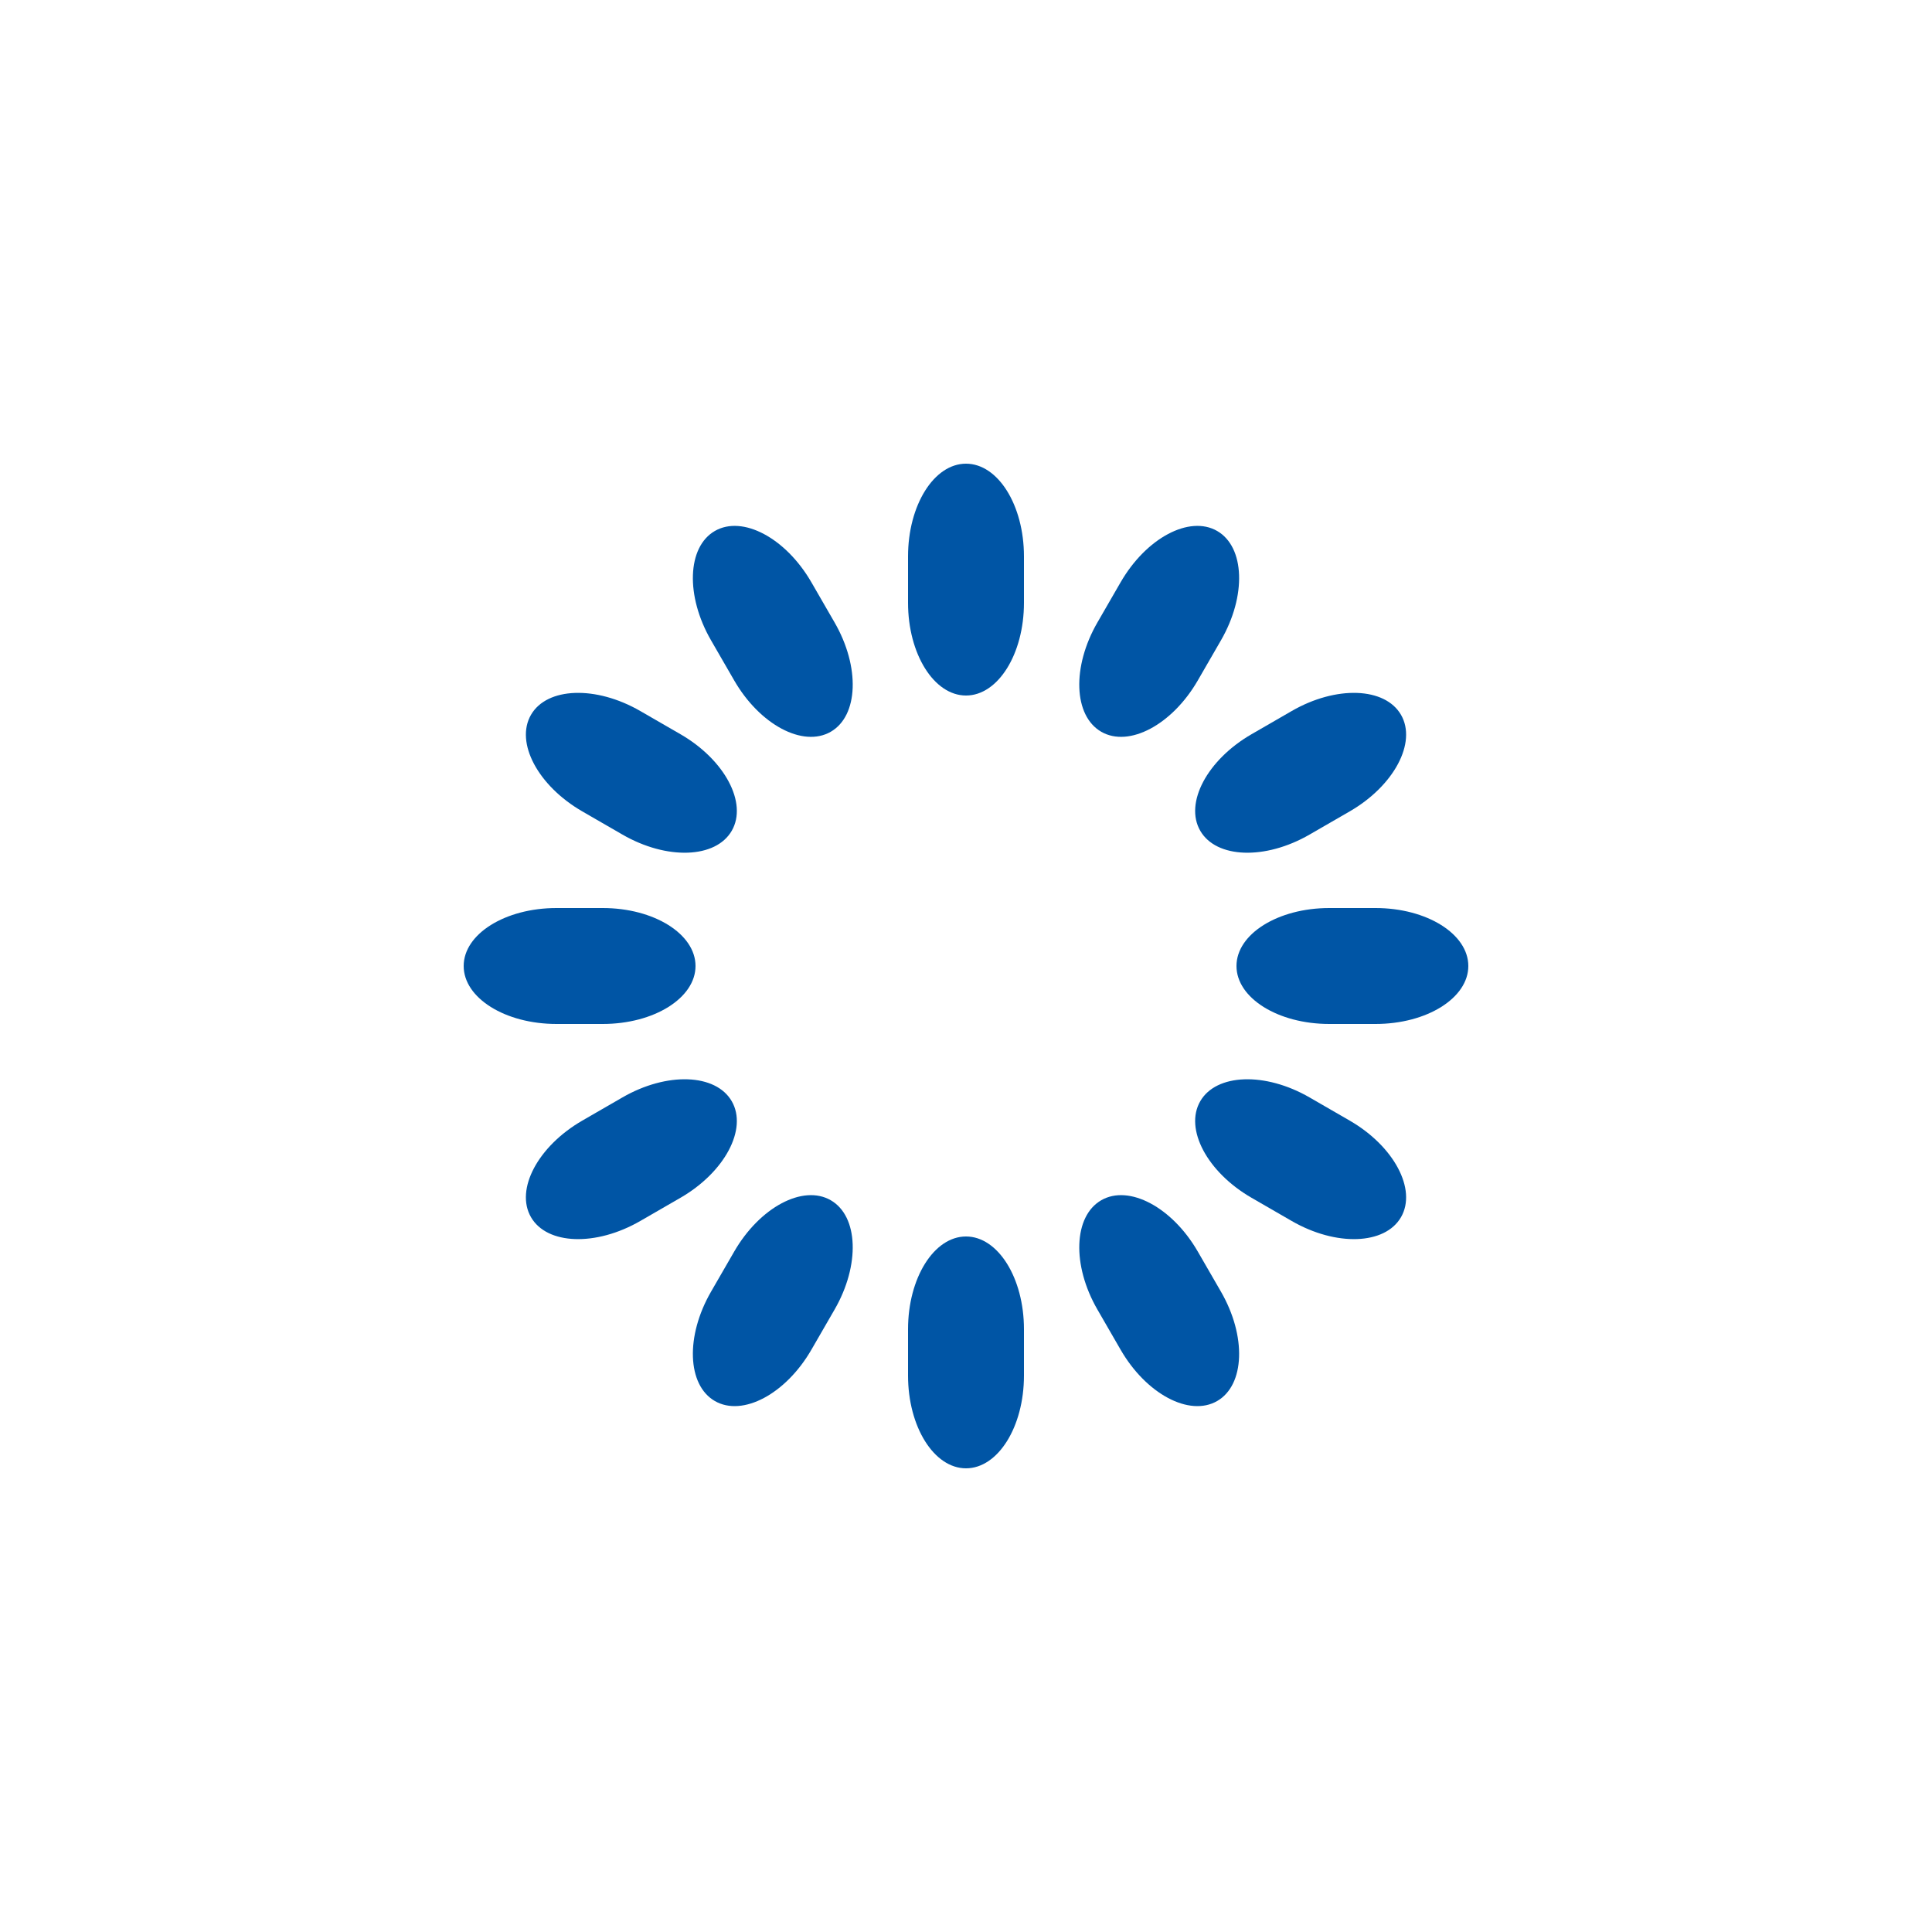
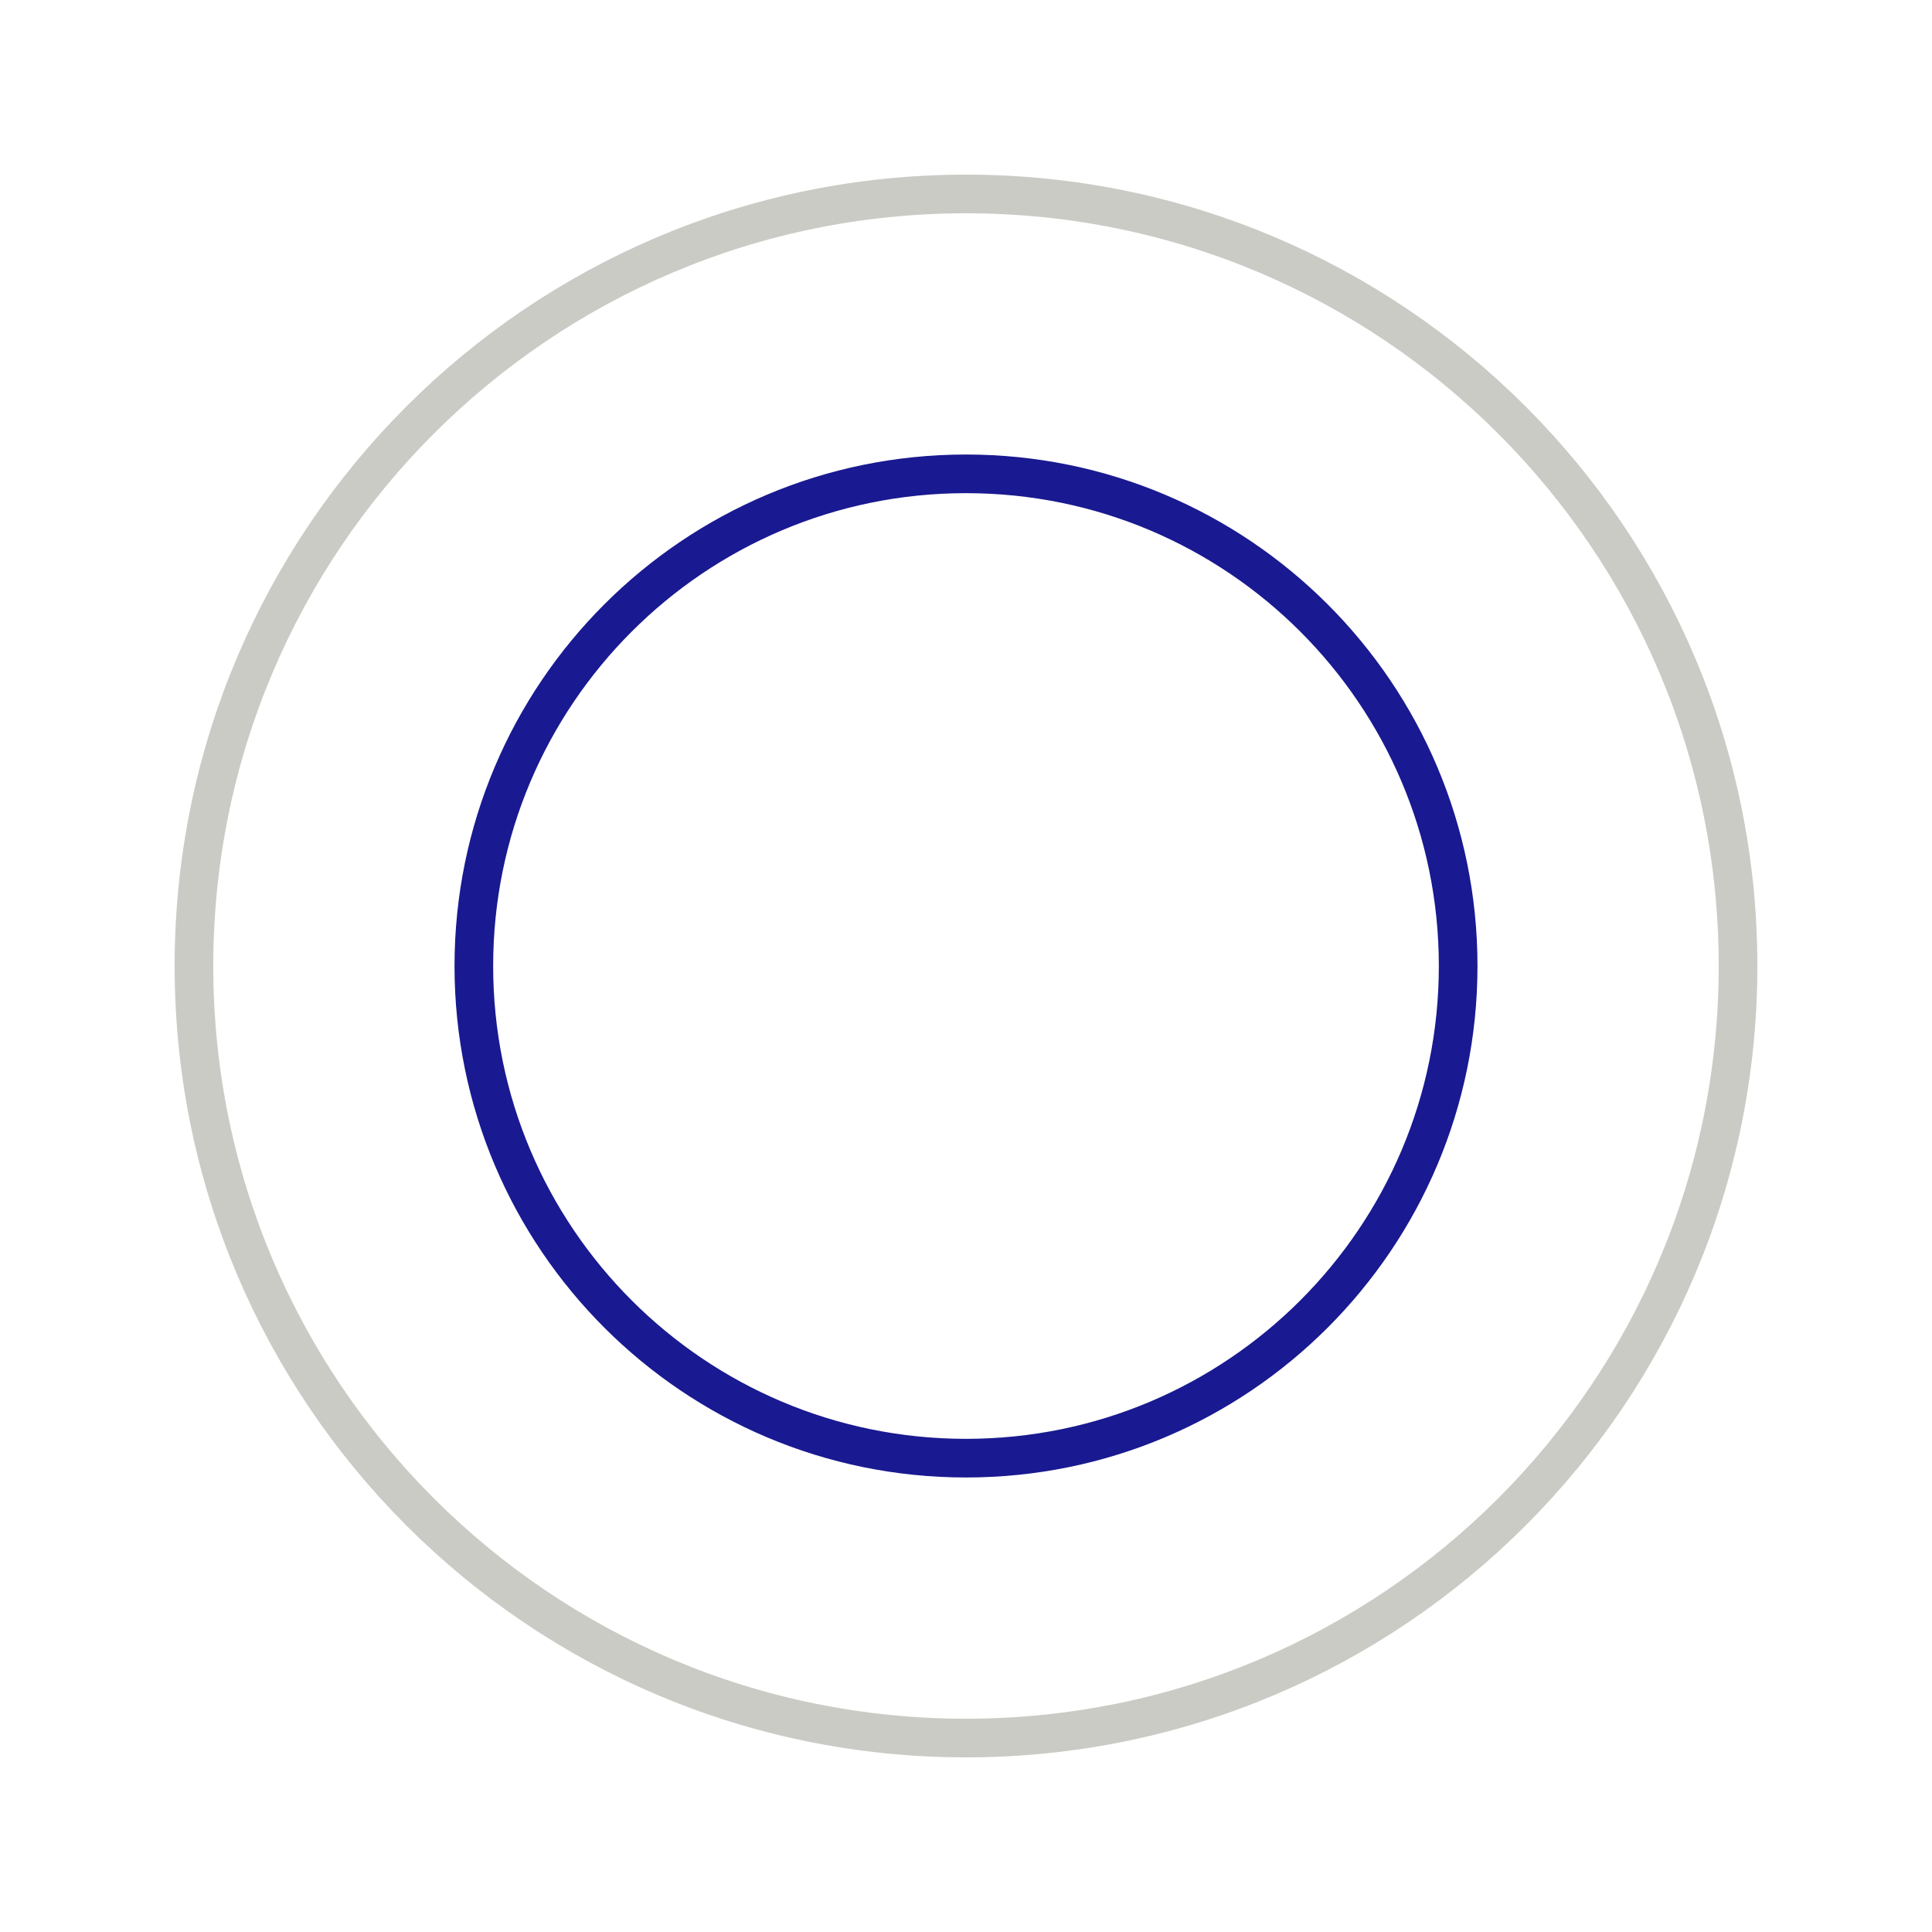
- <svg xmlns="http://www.w3.org/2000/svg" class="lds-spinner" width="200px" height="200px" viewBox="0 0 100 100" preserveAspectRatio="xMidYMid" style="background: none;">
-   <g transform="rotate(0 50 50)">
-     <rect x="47" y="24" rx="9.4" ry="4.8" width="6" height="12" fill="#0055a5">
-       <animate attributeName="opacity" values="1;0" times="0;1" dur="1s" begin="-0.917s" repeatCount="indefinite" />
-     </rect>
-   </g>
-   <g transform="rotate(30 50 50)">
-     <rect x="47" y="24" rx="9.4" ry="4.8" width="6" height="12" fill="#0055a5">
-       <animate attributeName="opacity" values="1;0" times="0;1" dur="1s" begin="-0.833s" repeatCount="indefinite" />
-     </rect>
-   </g>
-   <g transform="rotate(60 50 50)">
-     <rect x="47" y="24" rx="9.4" ry="4.8" width="6" height="12" fill="#0055a5">
-       <animate attributeName="opacity" values="1;0" times="0;1" dur="1s" begin="-0.75s" repeatCount="indefinite" />
-     </rect>
-   </g>
-   <g transform="rotate(90 50 50)">
-     <rect x="47" y="24" rx="9.4" ry="4.8" width="6" height="12" fill="#0055a5">
-       <animate attributeName="opacity" values="1;0" times="0;1" dur="1s" begin="-0.667s" repeatCount="indefinite" />
-     </rect>
-   </g>
-   <g transform="rotate(120 50 50)">
-     <rect x="47" y="24" rx="9.4" ry="4.8" width="6" height="12" fill="#0055a5">
-       <animate attributeName="opacity" values="1;0" times="0;1" dur="1s" begin="-0.583s" repeatCount="indefinite" />
-     </rect>
-   </g>
-   <g transform="rotate(150 50 50)">
-     <rect x="47" y="24" rx="9.4" ry="4.8" width="6" height="12" fill="#0055a5">
-       <animate attributeName="opacity" values="1;0" times="0;1" dur="1s" begin="-0.5s" repeatCount="indefinite" />
-     </rect>
-   </g>
-   <g transform="rotate(180 50 50)">
-     <rect x="47" y="24" rx="9.4" ry="4.8" width="6" height="12" fill="#0055a5">
-       <animate attributeName="opacity" values="1;0" times="0;1" dur="1s" begin="-0.417s" repeatCount="indefinite" />
-     </rect>
-   </g>
-   <g transform="rotate(210 50 50)">
-     <rect x="47" y="24" rx="9.4" ry="4.8" width="6" height="12" fill="#0055a5">
-       <animate attributeName="opacity" values="1;0" times="0;1" dur="1s" begin="-0.333s" repeatCount="indefinite" />
-     </rect>
-   </g>
-   <g transform="rotate(240 50 50)">
-     <rect x="47" y="24" rx="9.4" ry="4.8" width="6" height="12" fill="#0055a5">
-       <animate attributeName="opacity" values="1;0" times="0;1" dur="1s" begin="-0.25s" repeatCount="indefinite" />
-     </rect>
-   </g>
-   <g transform="rotate(270 50 50)">
-     <rect x="47" y="24" rx="9.4" ry="4.8" width="6" height="12" fill="#0055a5">
-       <animate attributeName="opacity" values="1;0" times="0;1" dur="1s" begin="-0.167s" repeatCount="indefinite" />
-     </rect>
-   </g>
-   <g transform="rotate(300 50 50)">
-     <rect x="47" y="24" rx="9.4" ry="4.8" width="6" height="12" fill="#0055a5">
-       <animate attributeName="opacity" values="1;0" times="0;1" dur="1s" begin="-0.083s" repeatCount="indefinite" />
-     </rect>
-   </g>
-   <g transform="rotate(330 50 50)">
-     <rect x="47" y="24" rx="9.4" ry="4.8" width="6" height="12" fill="#0055a5">
-       <animate attributeName="opacity" values="1;0" times="0;1" dur="1s" begin="0s" repeatCount="indefinite" />
-     </rect>
-   </g>
+ <svg xmlns="http://www.w3.org/2000/svg" width="152px" height="152px" viewBox="0 0 100 100" preserveAspectRatio="xMidYMid" class="lds-ripple" style="background: none;">
+   <circle cx="50" cy="50" r="25.474" fill="none" ng-attr-stroke="{{config.c1}}" ng-attr-stroke-width="{{config.width}}" stroke="#191991" stroke-width="2">
+     <animate attributeName="r" calcMode="spline" values="0;40" keyTimes="0;1" dur="1.3" keySplines="0 0.2 0.8 1" begin="-0.65s" repeatCount="indefinite" />
+     <animate attributeName="opacity" calcMode="spline" values="1;0" keyTimes="0;1" dur="1.3" keySplines="0.2 0 0.8 1" begin="-0.65s" repeatCount="indefinite" />
+   </circle>
+   <circle cx="50" cy="50" r="39.961" fill="none" ng-attr-stroke="{{config.c2}}" ng-attr-stroke-width="{{config.width}}" stroke="#cacbc5" stroke-width="2">
+     <animate attributeName="r" calcMode="spline" values="0;40" keyTimes="0;1" dur="1.3" keySplines="0 0.2 0.8 1" begin="0s" repeatCount="indefinite" />
+     <animate attributeName="opacity" calcMode="spline" values="1;0" keyTimes="0;1" dur="1.3" keySplines="0.2 0 0.8 1" begin="0s" repeatCount="indefinite" />
+   </circle>
</svg>
